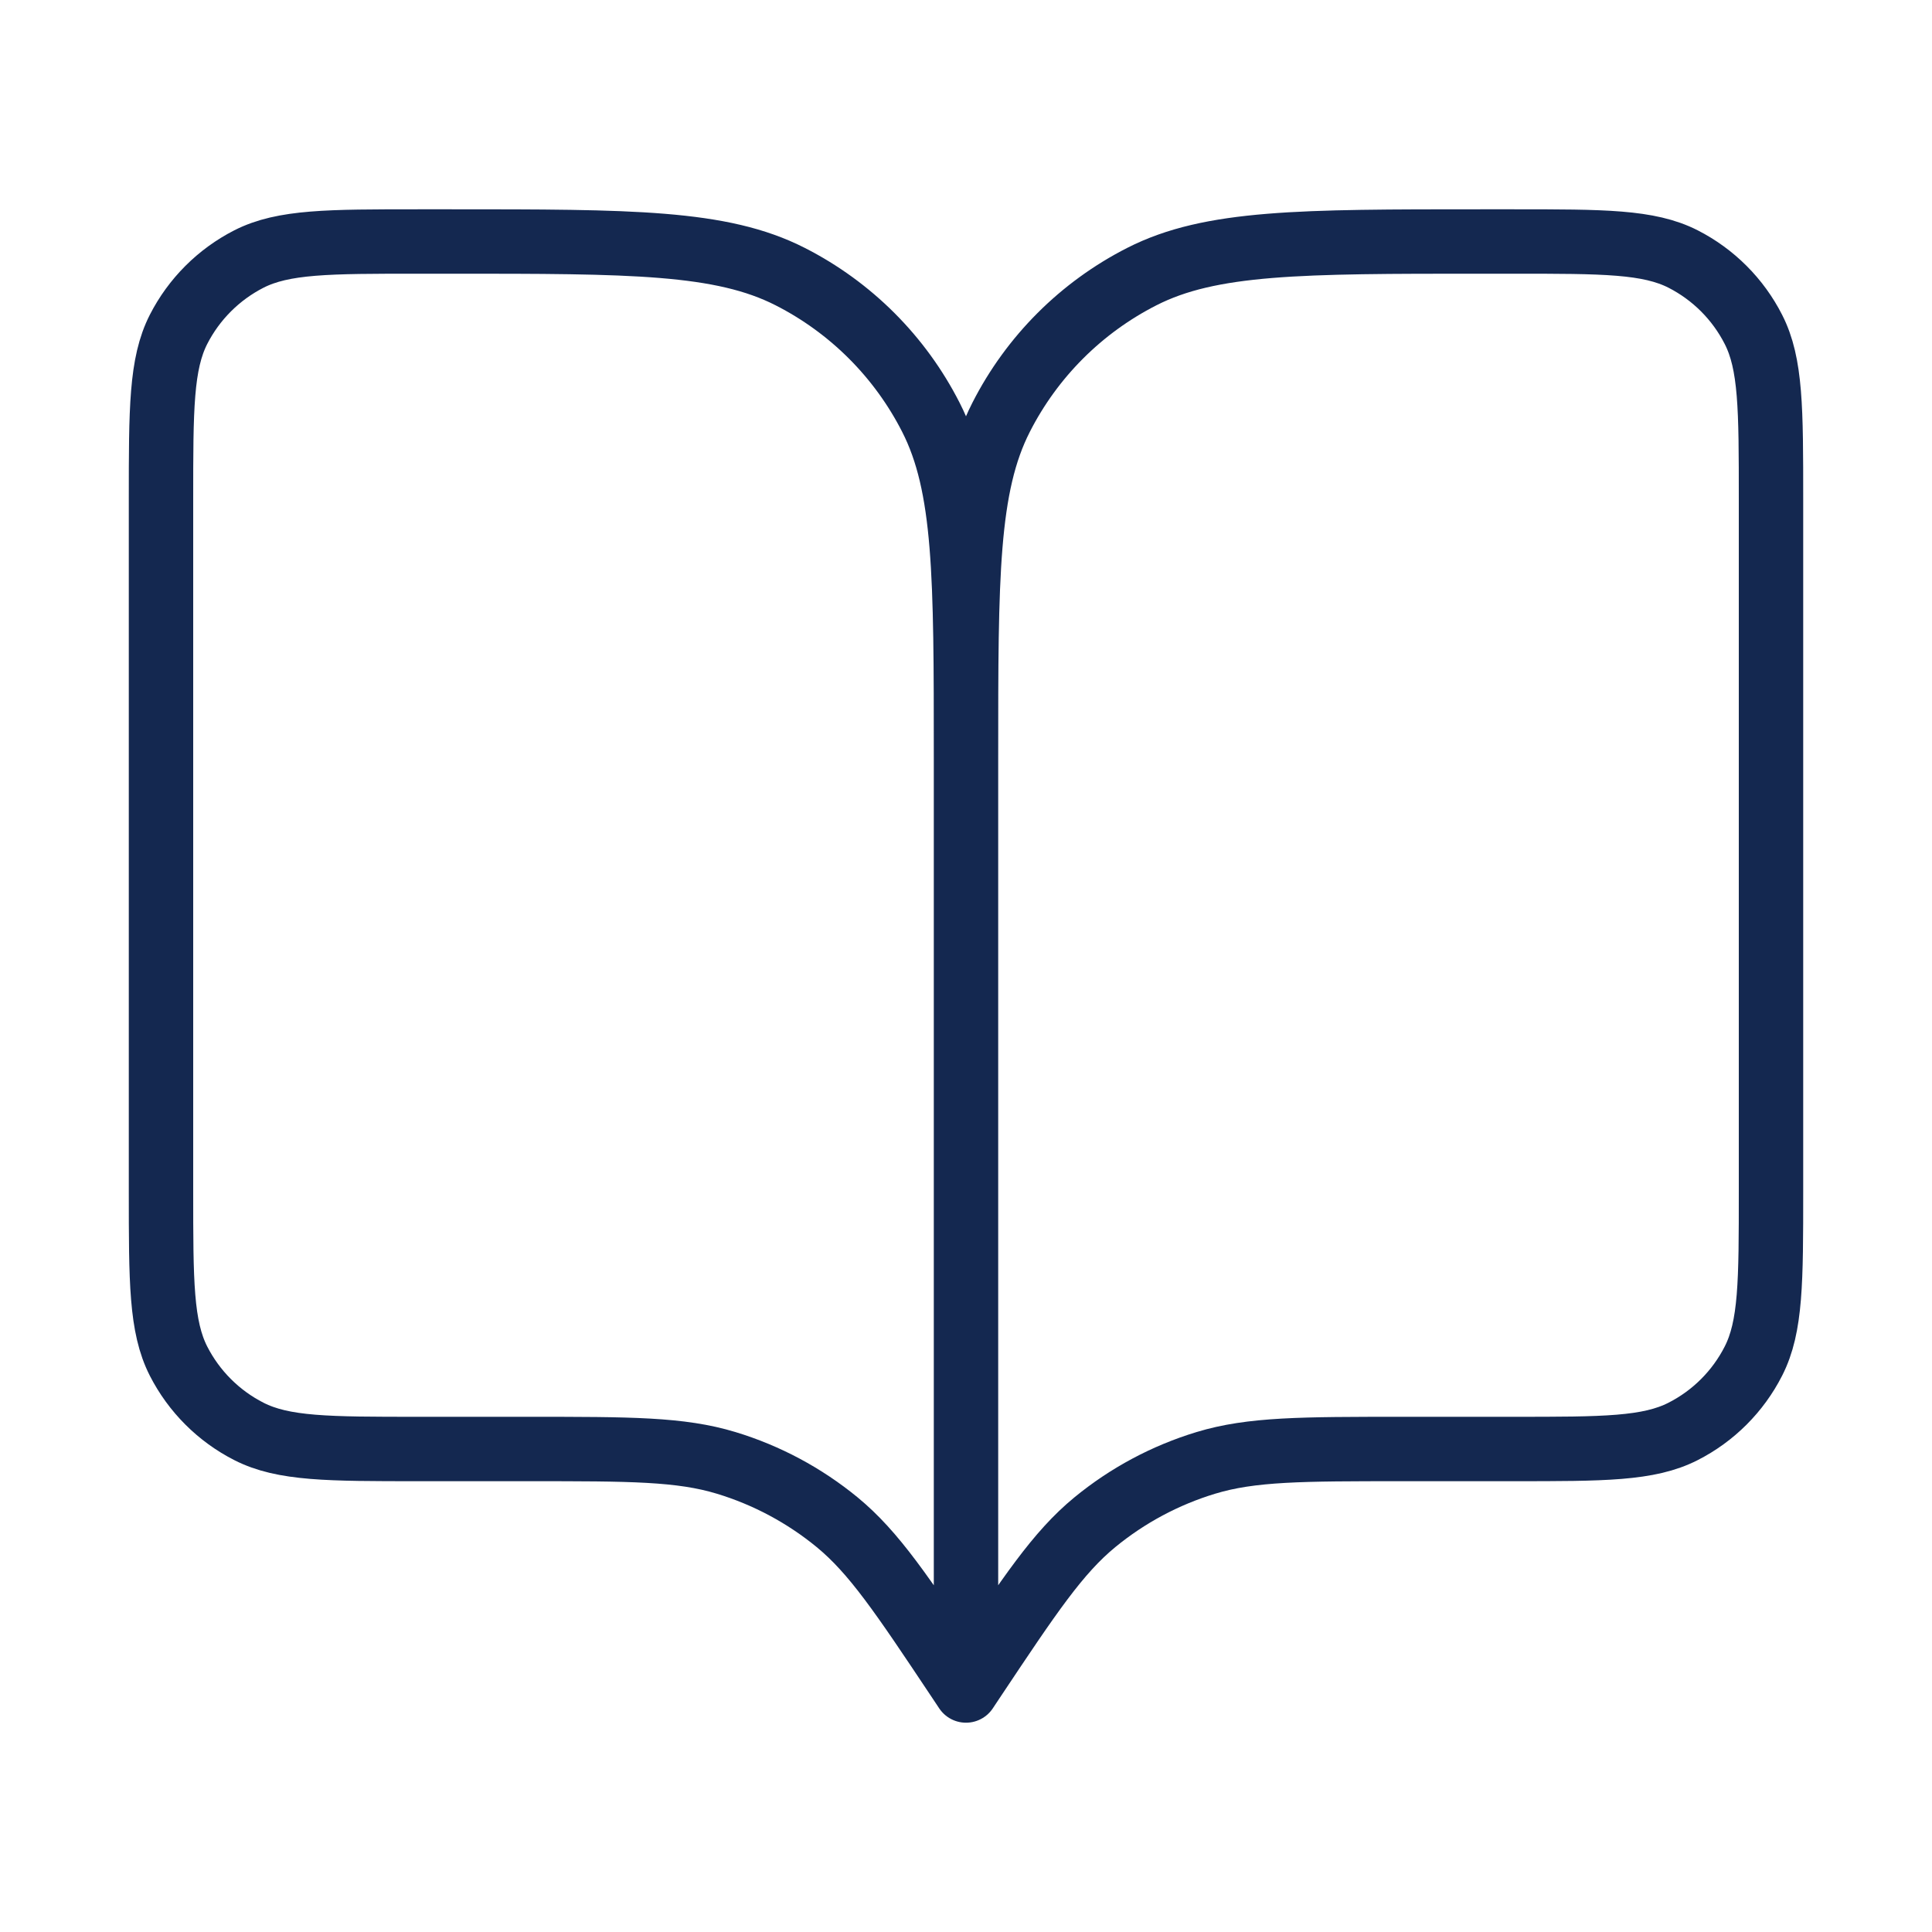
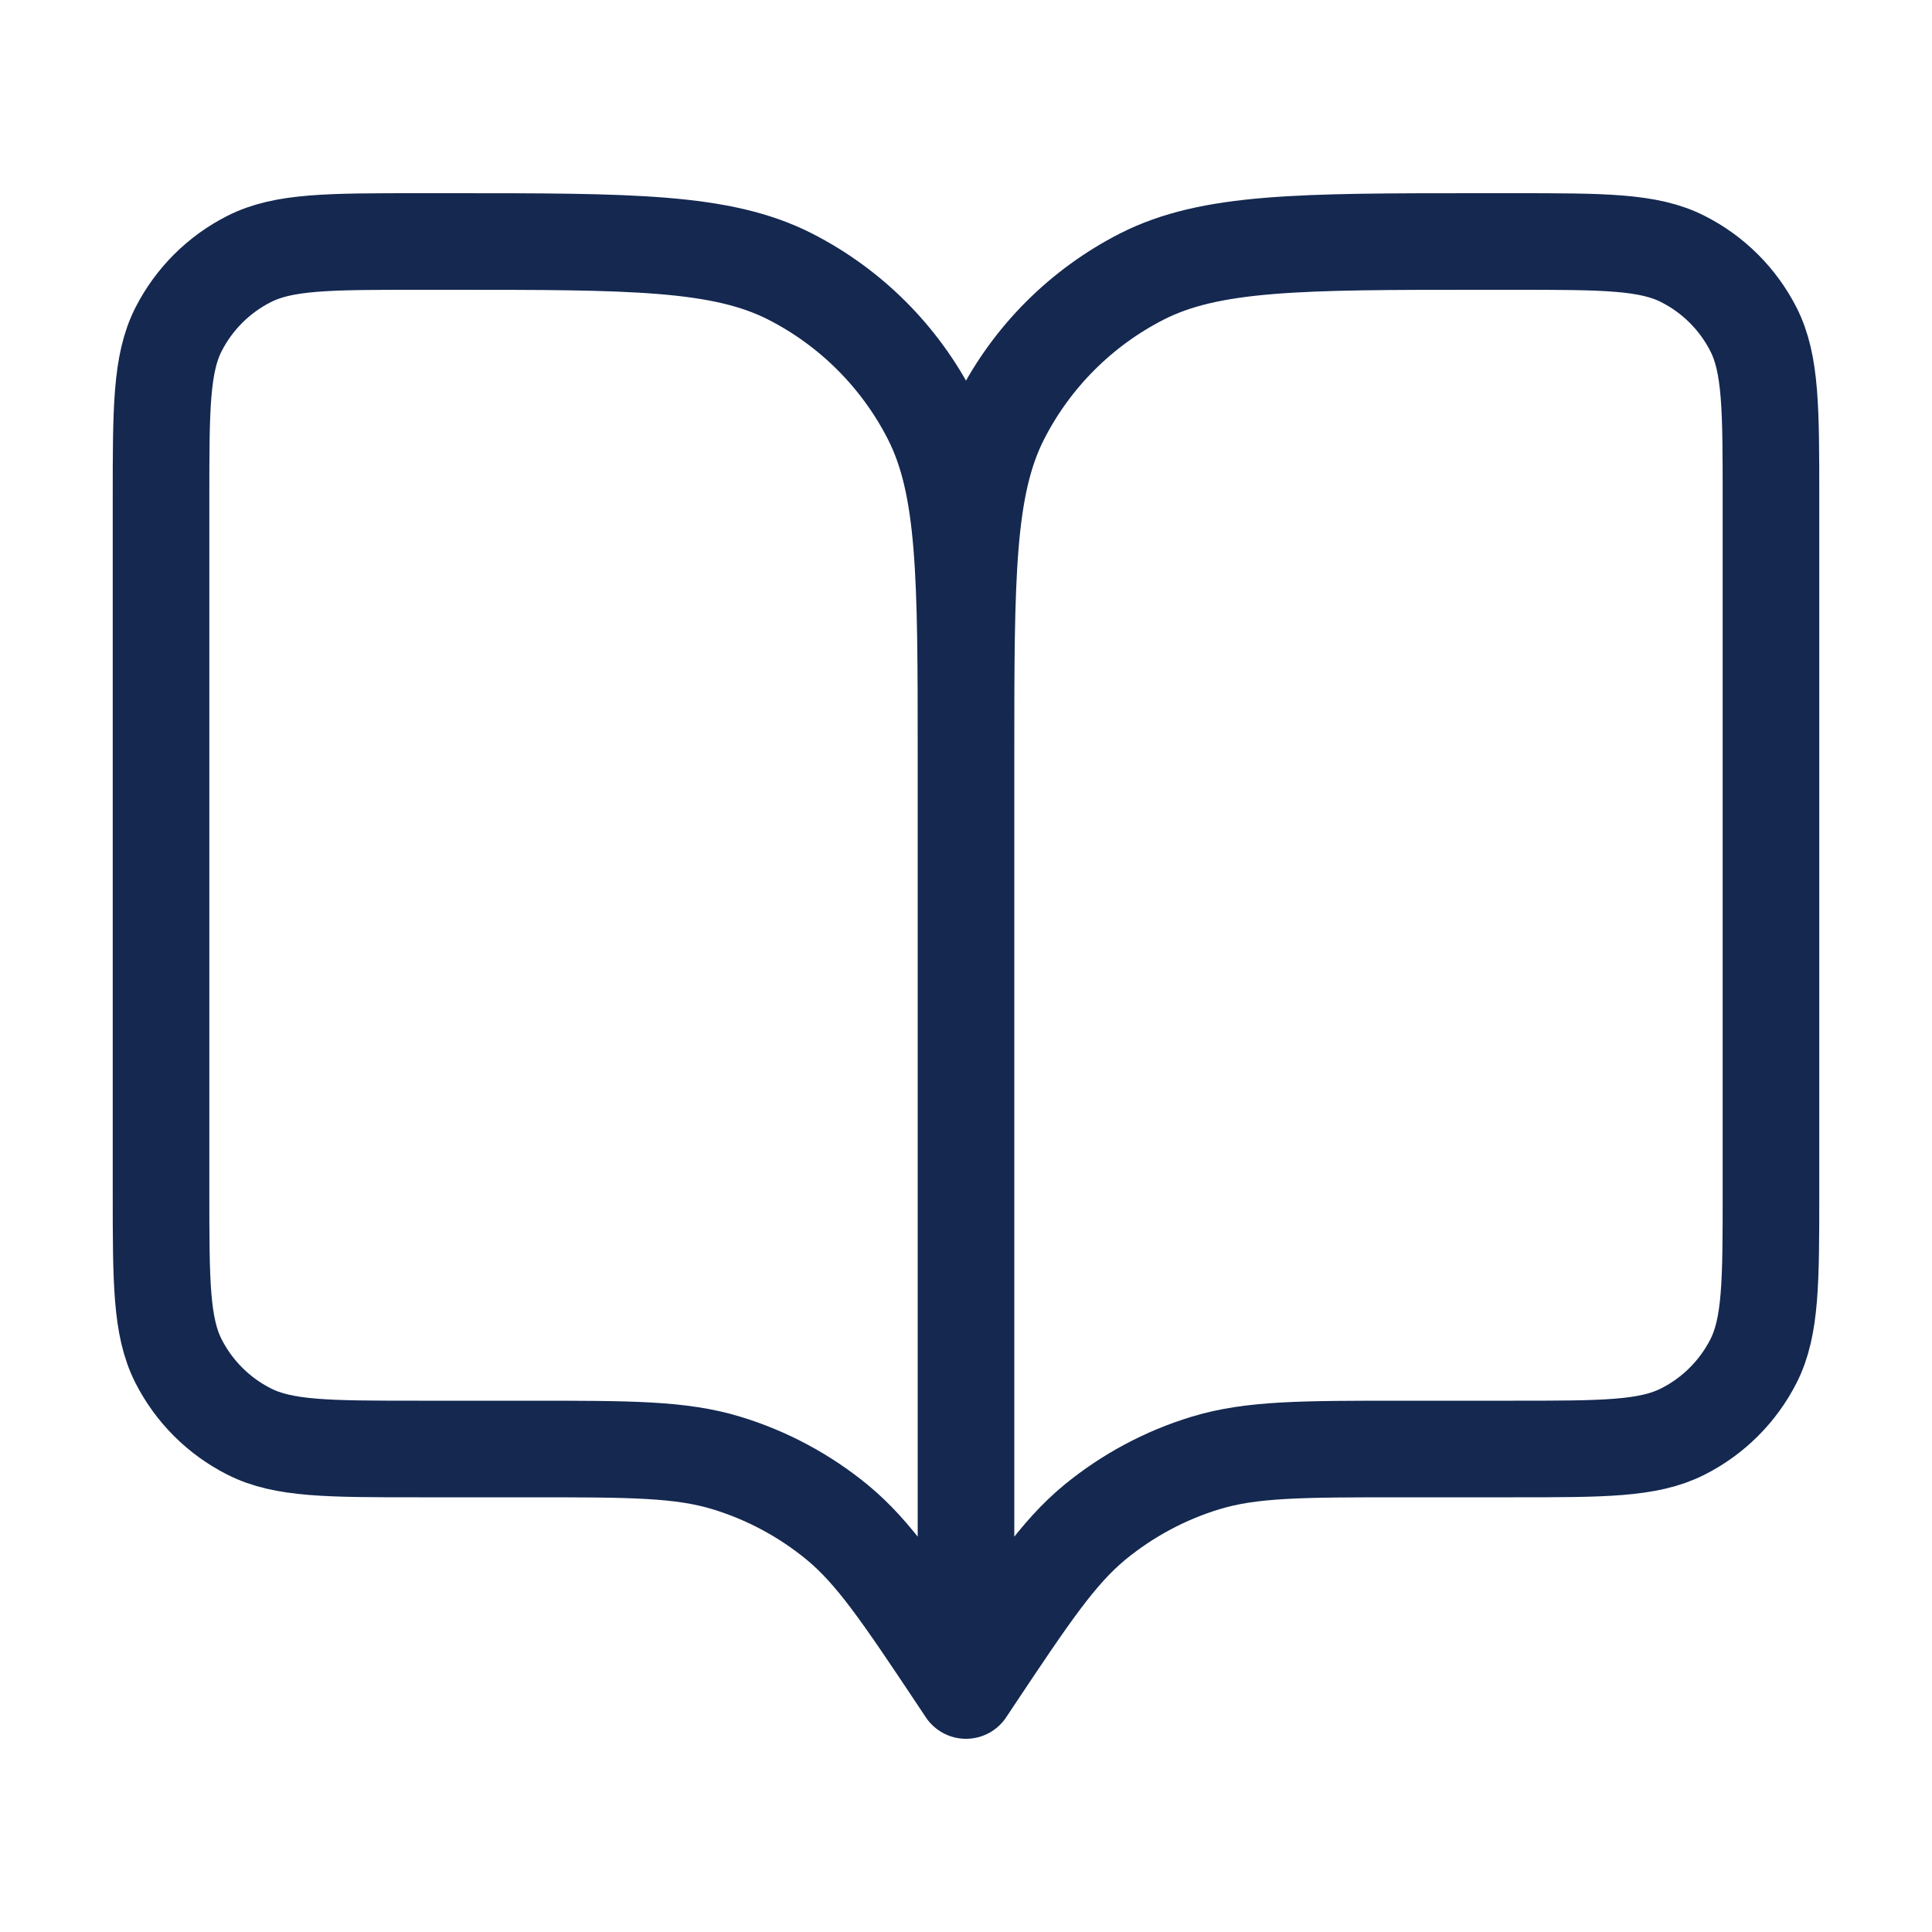
- <svg xmlns="http://www.w3.org/2000/svg" width="30" height="30" viewBox="0 0 30 30" fill="none">
-   <path d="M15 26.25L14.875 26.062C14.007 24.76 13.572 24.109 12.999 23.637C12.491 23.22 11.906 22.907 11.277 22.716C10.567 22.5 9.784 22.5 8.219 22.5H6.5C5.1 22.5 4.4 22.5 3.865 22.227C3.395 21.988 3.012 21.605 2.772 21.135C2.5 20.6 2.5 19.9 2.5 18.5V7.75C2.5 6.35 2.5 5.65 2.772 5.115C3.012 4.645 3.395 4.262 3.865 4.022C4.4 3.75 5.1 3.75 6.5 3.75H7C9.8 3.75 11.2 3.75 12.27 4.295C13.211 4.774 13.976 5.539 14.455 6.48C15 7.55 15 8.95 15 11.75M15 26.25V11.75M15 26.25L15.125 26.062C15.993 24.76 16.427 24.109 17.001 23.637C17.509 23.22 18.094 22.907 18.723 22.716C19.433 22.5 20.216 22.5 21.782 22.5H23.5C24.9 22.5 25.6 22.5 26.135 22.227C26.605 21.988 26.988 21.605 27.227 21.135C27.5 20.6 27.5 19.9 27.5 18.5V7.75C27.5 6.35 27.5 5.65 27.227 5.115C26.988 4.645 26.605 4.262 26.135 4.022C25.6 3.75 24.9 3.75 23.5 3.75H23C20.2 3.75 18.8 3.75 17.73 4.295C16.789 4.774 16.024 5.539 15.545 6.48C15 7.55 15 8.95 15 11.75" stroke="#142850" stroke-linecap="round" stroke-linejoin="round" />
+ <svg xmlns="http://www.w3.org/2000/svg" width="20" height="20" viewBox="0 0 20 20" fill="none">
+   <path d="M10 17.5L9.917 17.375C9.338 16.507 9.048 16.073 8.666 15.758C8.327 15.48 7.937 15.271 7.518 15.144C7.044 15 6.523 15 5.479 15H4.333C3.4 15 2.933 15 2.577 14.818C2.263 14.659 2.008 14.404 1.848 14.09C1.667 13.733 1.667 13.267 1.667 12.333V5.167C1.667 4.233 1.667 3.767 1.848 3.41C2.008 3.096 2.263 2.841 2.577 2.682C2.933 2.5 3.4 2.5 4.333 2.5H4.667C6.534 2.5 7.467 2.5 8.18 2.863C8.807 3.183 9.317 3.693 9.637 4.32C10 5.033 10 5.966 10 7.833M10 17.5V7.833M10 17.5L10.083 17.375C10.662 16.507 10.952 16.073 11.334 15.758C11.673 15.48 12.063 15.271 12.482 15.144C12.956 15 13.477 15 14.521 15H15.667C16.6 15 17.067 15 17.423 14.818C17.737 14.659 17.992 14.404 18.152 14.09C18.333 13.733 18.333 13.267 18.333 12.333V5.167C18.333 4.233 18.333 3.767 18.152 3.41C17.992 3.096 17.737 2.841 17.423 2.682C17.067 2.5 16.6 2.5 15.667 2.5H15.333C13.466 2.5 12.533 2.5 11.82 2.863C11.193 3.183 10.683 3.693 10.363 4.32C10 5.033 10 5.966 10 7.833" stroke="#142850" stroke-linecap="round" stroke-linejoin="round" />
</svg>
